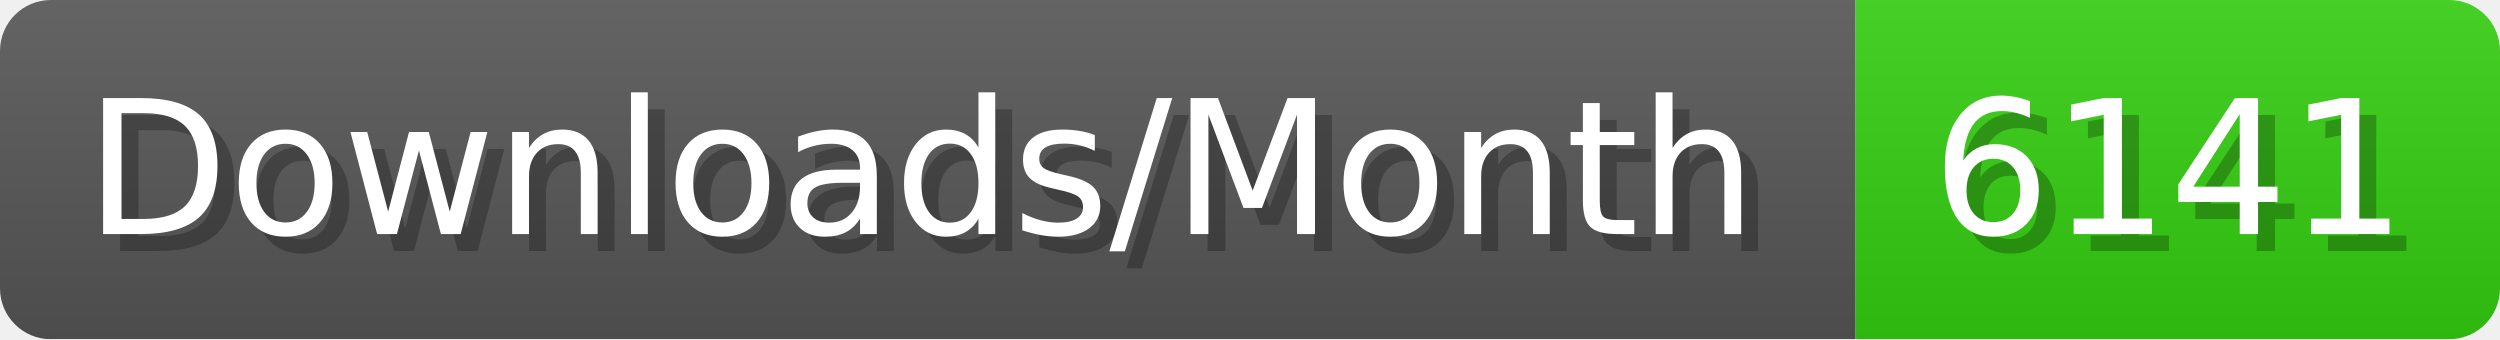
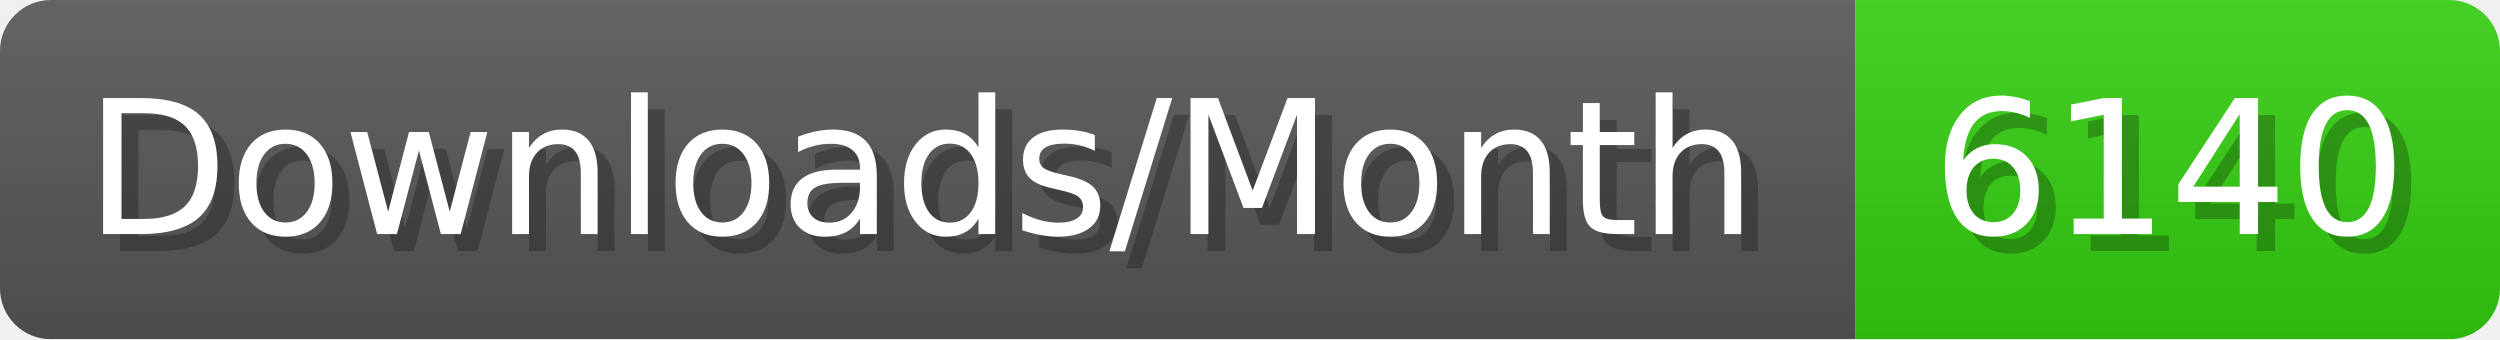
- <svg xmlns="http://www.w3.org/2000/svg" width="147.4" height="20" viewBox="0 0 1474 200" role="img" aria-label="Downloads/Month: 6141">
+ <svg xmlns="http://www.w3.org/2000/svg" width="147.4" height="20" viewBox="0 0 1474 200" role="img" aria-label="Downloads/Month: 6140">
  <linearGradient id="YlXUI" x2="0" y2="100%">
    <stop offset="0" stop-opacity=".1" stop-color="#EEE" />
    <stop offset="1" stop-opacity=".1" />
  </linearGradient>
  <mask id="JHhop">
    <rect width="1474" height="200" rx="30" fill="#FFF" />
  </mask>
  <g mask="url(#JHhop)">
    <rect width="1094" height="200" fill="#555" />
    <rect width="380" height="200" fill="#3C1" x="1094" />
    <rect width="1474" height="200" fill="url(#YlXUI)" />
  </g>
  <g aria-hidden="true" fill="#fff" text-anchor="start" font-family="Verdana,DejaVu Sans,sans-serif" font-size="110">
    <text x="60" y="148" textLength="994" fill="#000" opacity="0.25">Downloads/Month</text>
    <text x="50" y="138" textLength="994">Downloads/Month</text>
-     <text x="1149" y="148" textLength="280" fill="#000" opacity="0.25">6141</text>
-     <text x="1139" y="138" textLength="280">6141</text>
+     <text x="1149" y="148" textLength="280" fill="#000" opacity="0.25">6140</text>
+     <text x="1139" y="138" textLength="280">6140</text>
  </g>
</svg>
